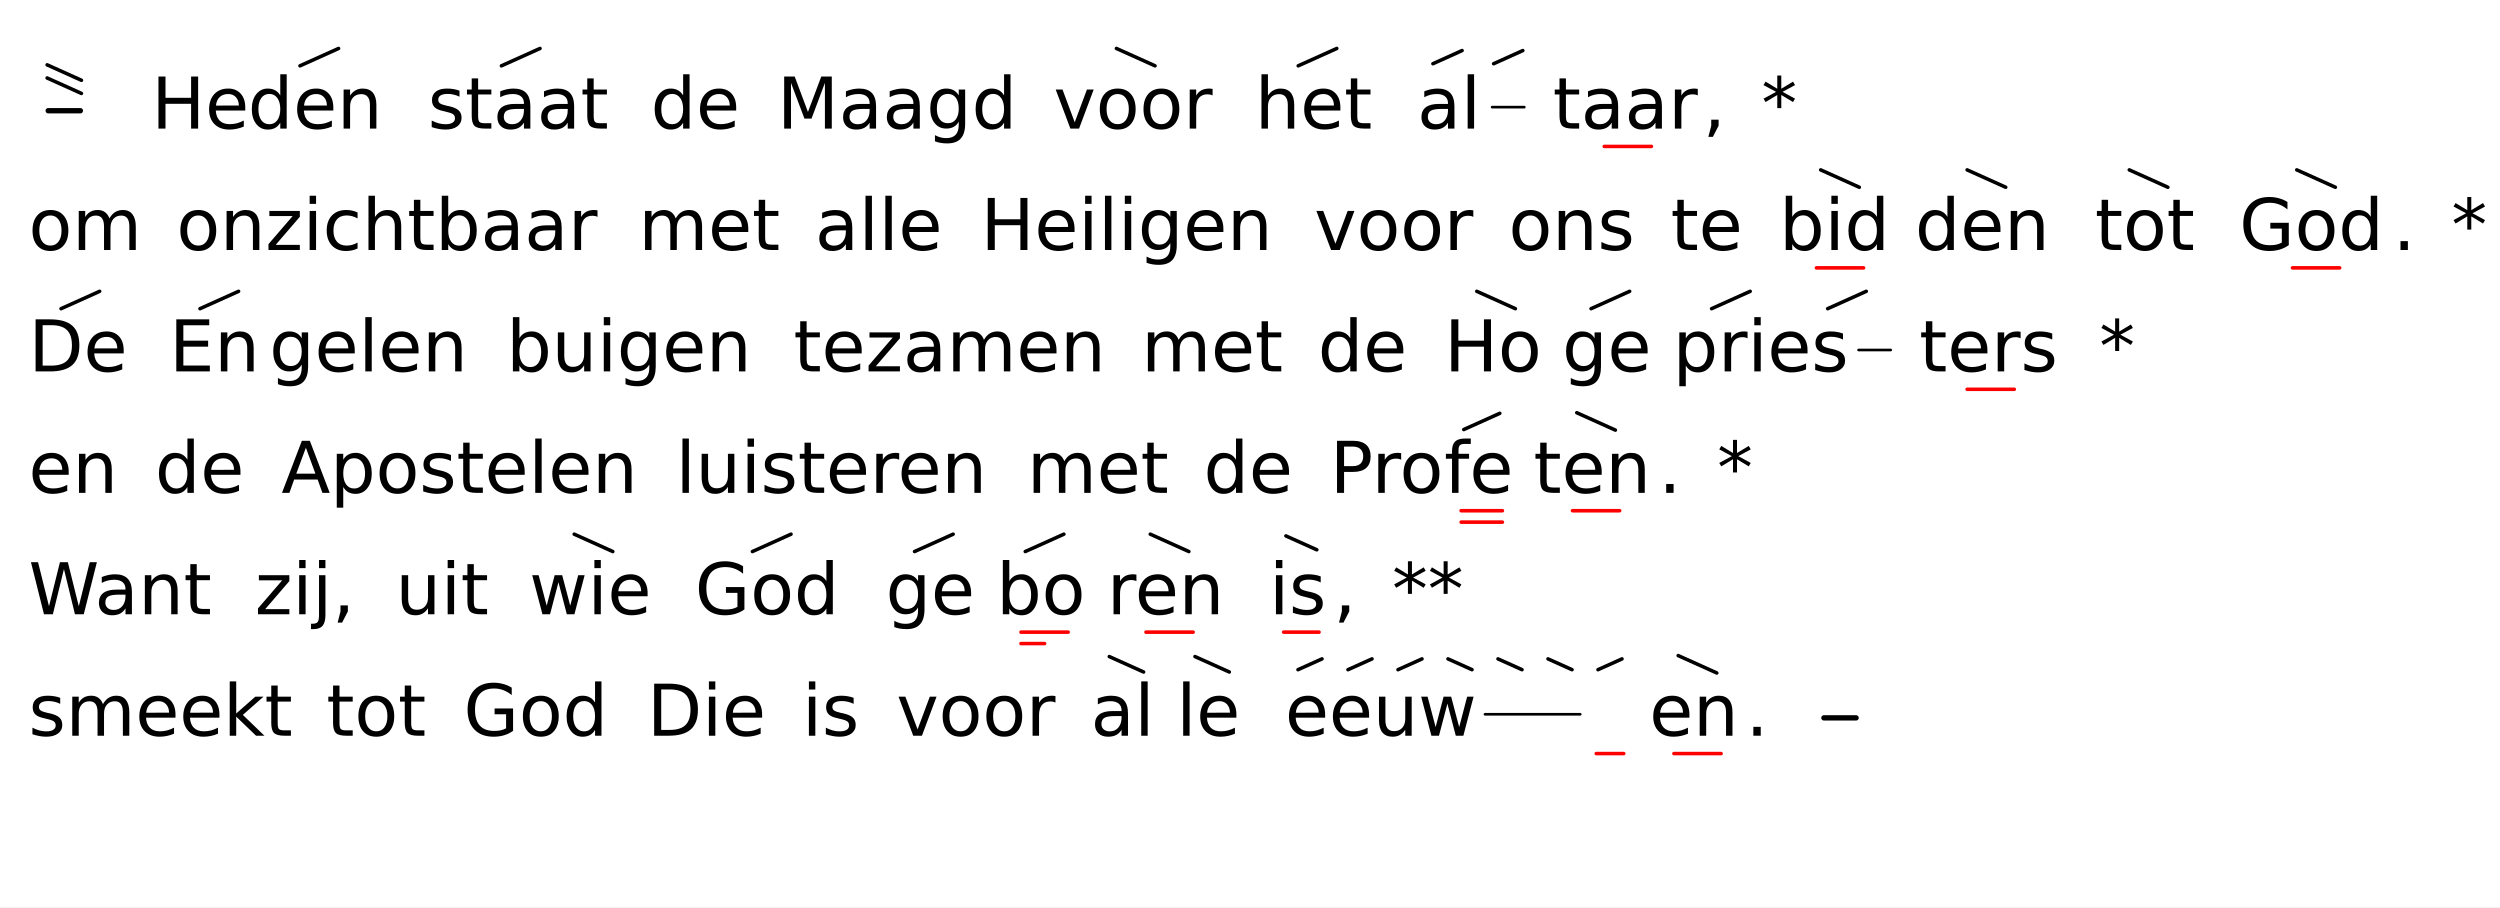
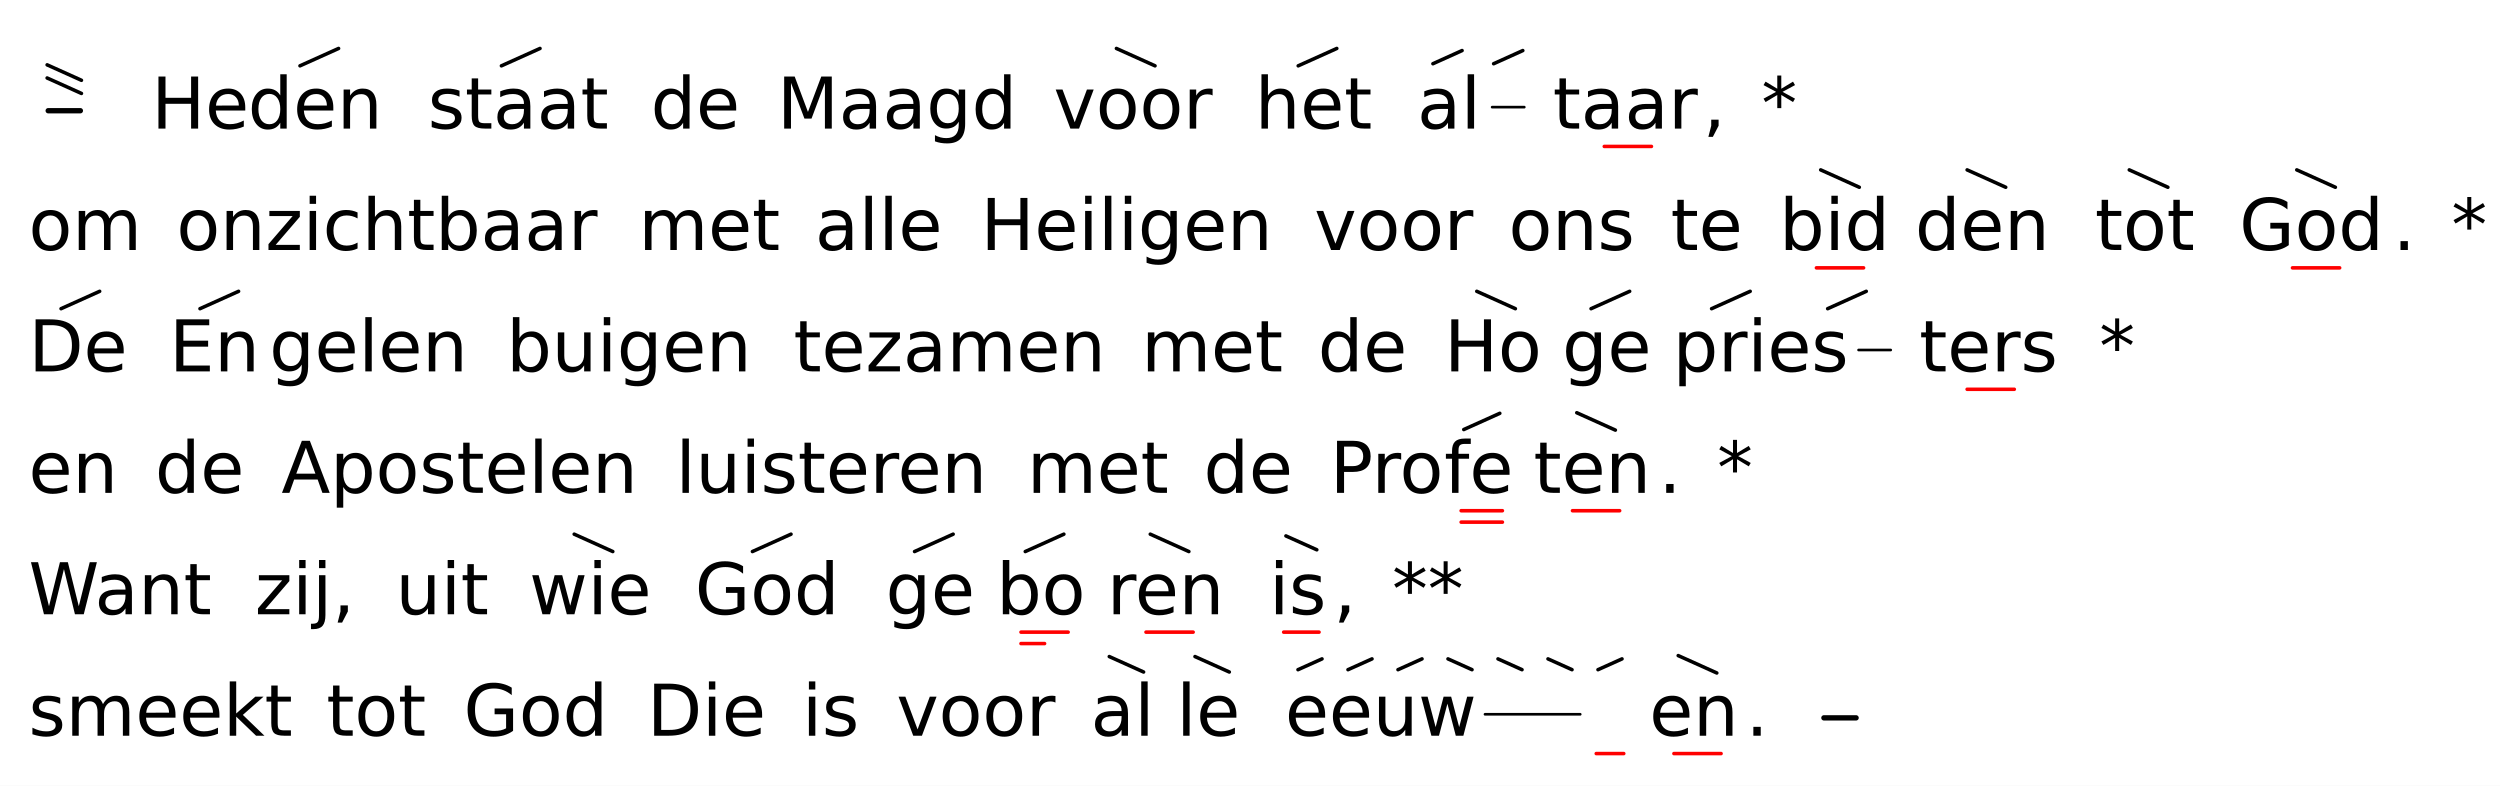
- <svg xmlns="http://www.w3.org/2000/svg" class="vsa-svg" width="700" height="254" viewBox="0 0 700 254">
+ <svg xmlns="http://www.w3.org/2000/svg" class="vsa-svg" width="700" height="220" viewBox="0 0 700 220">
  <rect width="100%" height="100%" fill="white" />
  <g class="vsa-score">
    <g class="vsa-line" data-vsa-line="1">
      <g class="vsa-unit vsa-pitch-marker" data-vsa-unit="1">
        <g class="vsa-pitch-marker-upper-glyph vsa-upper-glyphs">
          <line class="vsa-glyph vsa-upper-glyph vsa-glyph-fall" x1="13.20" y1="21.84" x2="22.80" y2="26.16" stroke="black" stroke-width="1.00" stroke-linecap="round" />
          <line class="vsa-glyph vsa-upper-glyph vsa-glyph-fall" x1="13.20" y1="18.16" x2="22.80" y2="22.48" stroke="black" stroke-width="1.00" stroke-linecap="round" />
        </g>
        <line class="vsa-pitch-marker-dash" x1="13.50" y1="31.00" x2="22.50" y2="31.00" stroke="black" stroke-width="1.50" stroke-linecap="round" />
      </g>
      <g class="vsa-unit vsa-unit-text" data-vsa-unit="3">
        <text class="vsa-text vsa-free-text" x="42.40" y="36.00" xml:space="preserve" font-family="DejaVu Sans" font-size="20.00">He</text>
      </g>
      <g class="vsa-unit vsa-unit-scope" data-vsa-unit="4">
        <text class="vsa-text vsa-sung-text" x="69.40" y="36.00" xml:space="preserve" font-family="DejaVu Sans" font-size="20.00">den</text>
        <g class="vsa-glyph-group vsa-upper-glyphs">
          <line class="vsa-glyph vsa-upper-glyph vsa-glyph-rise" x1="84.00" y1="18.43" x2="94.80" y2="13.57" stroke="black" stroke-width="1.00" stroke-linecap="round" />
        </g>
        <g class="vsa-glyph-group vsa-lower-glyphs">
</g>
      </g>
      <g class="vsa-unit vsa-unit-scope" data-vsa-unit="6">
        <text class="vsa-text vsa-sung-text" x="119.80" y="36.00" xml:space="preserve" font-family="DejaVu Sans" font-size="20.00">staat</text>
        <g class="vsa-glyph-group vsa-upper-glyphs">
          <line class="vsa-glyph vsa-upper-glyph vsa-glyph-rise" x1="140.40" y1="18.43" x2="151.20" y2="13.57" stroke="black" stroke-width="1.00" stroke-linecap="round" />
        </g>
        <g class="vsa-glyph-group vsa-lower-glyphs">
</g>
      </g>
      <g class="vsa-unit vsa-unit-text" data-vsa-unit="8">
        <text class="vsa-text vsa-free-text" x="182.20" y="36.00" xml:space="preserve" font-family="DejaVu Sans" font-size="20.00">de</text>
      </g>
      <g class="vsa-unit vsa-unit-text" data-vsa-unit="10">
        <text class="vsa-text vsa-free-text" x="217.60" y="36.00" xml:space="preserve" font-family="DejaVu Sans" font-size="20.00">Maagd</text>
      </g>
      <g class="vsa-unit vsa-unit-scope" data-vsa-unit="12">
        <text class="vsa-text vsa-sung-text" x="295.00" y="36.00" xml:space="preserve" font-family="DejaVu Sans" font-size="20.00">voor</text>
        <g class="vsa-glyph-group vsa-upper-glyphs">
          <line class="vsa-glyph vsa-upper-glyph vsa-glyph-fall" x1="312.60" y1="13.57" x2="323.40" y2="18.43" stroke="black" stroke-width="1.00" stroke-linecap="round" />
        </g>
        <g class="vsa-glyph-group vsa-lower-glyphs">
</g>
      </g>
      <g class="vsa-unit vsa-unit-scope" data-vsa-unit="14">
        <text class="vsa-text vsa-sung-text" x="351.40" y="36.00" xml:space="preserve" font-family="DejaVu Sans" font-size="20.00">het</text>
        <g class="vsa-glyph-group vsa-upper-glyphs">
          <line class="vsa-glyph vsa-upper-glyph vsa-glyph-rise" x1="363.50" y1="18.43" x2="374.30" y2="13.57" stroke="black" stroke-width="1.00" stroke-linecap="round" />
        </g>
        <g class="vsa-glyph-group vsa-lower-glyphs">
</g>
      </g>
      <g class="vsa-unit vsa-unit-scope" data-vsa-unit="16">
        <text class="vsa-text vsa-sung-text" x="396.80" y="36.00" xml:space="preserve" font-family="DejaVu Sans" font-size="20.00">al</text>
        <line class="vsa-filler-line" x1="417.80" y1="30.00" x2="426.80" y2="30.00" stroke="black" stroke-width="0.75" stroke-linecap="round" />
        <g class="vsa-glyph-group vsa-upper-glyphs">
          <line class="vsa-glyph vsa-upper-glyph vsa-glyph-rise" x1="401.22" y1="17.84" x2="409.38" y2="14.16" stroke="black" stroke-width="1.00" stroke-linecap="round" />
          <line class="vsa-glyph vsa-upper-glyph vsa-glyph-rise" x1="418.22" y1="17.84" x2="426.38" y2="14.16" stroke="black" stroke-width="1.00" stroke-linecap="round" />
        </g>
        <g class="vsa-glyph-group vsa-lower-glyphs">
</g>
      </g>
      <g class="vsa-unit vsa-unit-scope" data-vsa-unit="17">
        <text class="vsa-text vsa-sung-text" x="434.80" y="36.00" xml:space="preserve" font-family="DejaVu Sans" font-size="20.00">taar</text>
        <g class="vsa-glyph-group vsa-upper-glyphs">
</g>
        <g class="vsa-glyph-group vsa-lower-glyphs">
          <line class="vsa-glyph vsa-lower-glyph vsa-glyph-length" x1="449.20" y1="41.00" x2="462.40" y2="41.00" stroke="red" stroke-width="1.00" stroke-linecap="round" />
        </g>
      </g>
      <g class="vsa-unit vsa-unit-text" data-vsa-unit="18">
        <text class="vsa-text vsa-free-text" x="476.80" y="36.00" xml:space="preserve" font-family="DejaVu Sans" font-size="20.00">,</text>
      </g>
      <g class="vsa-unit vsa-unit-text" data-vsa-unit="20">
        <text class="vsa-text vsa-free-text" x="493.20" y="36.00" xml:space="preserve" font-family="DejaVu Sans" font-size="20.00">*</text>
      </g>
    </g>
    <g class="vsa-line" data-vsa-line="2">
      <g class="vsa-unit vsa-unit-text" data-vsa-unit="1">
        <text class="vsa-text vsa-free-text" x="8.00" y="70.00" xml:space="preserve" font-family="DejaVu Sans" font-size="20.00">om</text>
      </g>
      <g class="vsa-unit vsa-unit-text" data-vsa-unit="3">
        <text class="vsa-text vsa-free-text" x="49.40" y="70.00" xml:space="preserve" font-family="DejaVu Sans" font-size="20.00">onzichtbaar</text>
      </g>
      <g class="vsa-unit vsa-unit-text" data-vsa-unit="5">
        <text class="vsa-text vsa-free-text" x="178.80" y="70.00" xml:space="preserve" font-family="DejaVu Sans" font-size="20.00">met</text>
      </g>
      <g class="vsa-unit vsa-unit-text" data-vsa-unit="7">
        <text class="vsa-text vsa-free-text" x="228.20" y="70.00" xml:space="preserve" font-family="DejaVu Sans" font-size="20.00">alle</text>
      </g>
      <g class="vsa-unit vsa-unit-text" data-vsa-unit="9">
        <text class="vsa-text vsa-free-text" x="274.60" y="70.00" xml:space="preserve" font-family="DejaVu Sans" font-size="20.00">Heiligen</text>
      </g>
      <g class="vsa-unit vsa-unit-text" data-vsa-unit="11">
        <text class="vsa-text vsa-free-text" x="368.00" y="70.00" xml:space="preserve" font-family="DejaVu Sans" font-size="20.00">voor</text>
      </g>
      <g class="vsa-unit vsa-unit-text" data-vsa-unit="13">
        <text class="vsa-text vsa-free-text" x="422.40" y="70.00" xml:space="preserve" font-family="DejaVu Sans" font-size="20.00">ons</text>
      </g>
      <g class="vsa-unit vsa-unit-text" data-vsa-unit="15">
        <text class="vsa-text vsa-free-text" x="467.80" y="70.00" xml:space="preserve" font-family="DejaVu Sans" font-size="20.00">te</text>
      </g>
      <g class="vsa-unit vsa-unit-scope" data-vsa-unit="17">
        <text class="vsa-text vsa-sung-text" x="498.20" y="70.00" xml:space="preserve" font-family="DejaVu Sans" font-size="20.00">bid</text>
        <g class="vsa-glyph-group vsa-upper-glyphs">
          <line class="vsa-glyph vsa-upper-glyph vsa-glyph-fall" x1="509.80" y1="47.57" x2="520.60" y2="52.43" stroke="black" stroke-width="1.00" stroke-linecap="round" />
        </g>
        <g class="vsa-glyph-group vsa-lower-glyphs">
          <line class="vsa-glyph vsa-lower-glyph vsa-glyph-length" x1="508.60" y1="75.00" x2="521.80" y2="75.00" stroke="red" stroke-width="1.00" stroke-linecap="round" />
        </g>
      </g>
      <g class="vsa-unit vsa-unit-scope" data-vsa-unit="18">
        <text class="vsa-text vsa-sung-text" x="536.20" y="70.00" xml:space="preserve" font-family="DejaVu Sans" font-size="20.00">den</text>
        <g class="vsa-glyph-group vsa-upper-glyphs">
          <line class="vsa-glyph vsa-upper-glyph vsa-glyph-fall" x1="550.80" y1="47.57" x2="561.60" y2="52.43" stroke="black" stroke-width="1.00" stroke-linecap="round" />
        </g>
        <g class="vsa-glyph-group vsa-lower-glyphs">
</g>
      </g>
      <g class="vsa-unit vsa-unit-scope" data-vsa-unit="20">
        <text class="vsa-text vsa-sung-text" x="586.60" y="70.00" xml:space="preserve" font-family="DejaVu Sans" font-size="20.00">tot</text>
        <g class="vsa-glyph-group vsa-upper-glyphs">
          <line class="vsa-glyph vsa-upper-glyph vsa-glyph-fall" x1="596.20" y1="47.57" x2="607.00" y2="52.43" stroke="black" stroke-width="1.00" stroke-linecap="round" />
        </g>
        <g class="vsa-glyph-group vsa-lower-glyphs">
</g>
      </g>
      <g class="vsa-unit vsa-unit-scope" data-vsa-unit="22">
        <text class="vsa-text vsa-sung-text" x="627.00" y="70.00" xml:space="preserve" font-family="DejaVu Sans" font-size="20.00">God</text>
        <g class="vsa-glyph-group vsa-upper-glyphs">
          <line class="vsa-glyph vsa-upper-glyph vsa-glyph-fall" x1="643.10" y1="47.57" x2="653.90" y2="52.43" stroke="black" stroke-width="1.00" stroke-linecap="round" />
        </g>
        <g class="vsa-glyph-group vsa-lower-glyphs">
          <line class="vsa-glyph vsa-lower-glyph vsa-glyph-length" x1="641.90" y1="75.00" x2="655.10" y2="75.00" stroke="red" stroke-width="1.00" stroke-linecap="round" />
        </g>
      </g>
      <g class="vsa-unit vsa-unit-text" data-vsa-unit="23">
        <text class="vsa-text vsa-free-text" x="670.00" y="70.00" xml:space="preserve" font-family="DejaVu Sans" font-size="20.00">.</text>
      </g>
      <g class="vsa-unit vsa-unit-text" data-vsa-unit="25">
        <text class="vsa-text vsa-free-text" x="686.40" y="70.00" xml:space="preserve" font-family="DejaVu Sans" font-size="20.00">*</text>
      </g>
    </g>
    <g class="vsa-line" data-vsa-line="3">
      <g class="vsa-unit vsa-unit-scope" data-vsa-unit="1">
        <text class="vsa-text vsa-sung-text" x="8.00" y="104.00" xml:space="preserve" font-family="DejaVu Sans" font-size="20.00">De</text>
        <g class="vsa-glyph-group vsa-upper-glyphs">
          <line class="vsa-glyph vsa-upper-glyph vsa-glyph-rise" x1="17.10" y1="86.43" x2="27.90" y2="81.57" stroke="black" stroke-width="1.00" stroke-linecap="round" />
        </g>
        <g class="vsa-glyph-group vsa-lower-glyphs">
</g>
      </g>
      <g class="vsa-unit vsa-unit-scope" data-vsa-unit="3">
        <text class="vsa-text vsa-sung-text" x="47.40" y="104.00" xml:space="preserve" font-family="DejaVu Sans" font-size="20.00">En</text>
        <g class="vsa-glyph-group vsa-upper-glyphs">
          <line class="vsa-glyph vsa-upper-glyph vsa-glyph-rise" x1="56.00" y1="86.43" x2="66.80" y2="81.57" stroke="black" stroke-width="1.00" stroke-linecap="round" />
        </g>
        <g class="vsa-glyph-group vsa-lower-glyphs">
</g>
      </g>
      <g class="vsa-unit vsa-unit-text" data-vsa-unit="4">
        <text class="vsa-text vsa-free-text" x="75.40" y="104.00" xml:space="preserve" font-family="DejaVu Sans" font-size="20.00">gelen</text>
      </g>
      <g class="vsa-unit vsa-unit-text" data-vsa-unit="6">
        <text class="vsa-text vsa-free-text" x="141.80" y="104.00" xml:space="preserve" font-family="DejaVu Sans" font-size="20.00">buigen</text>
      </g>
      <g class="vsa-unit vsa-unit-text" data-vsa-unit="8">
        <text class="vsa-text vsa-free-text" x="222.20" y="104.00" xml:space="preserve" font-family="DejaVu Sans" font-size="20.00">tezamen</text>
      </g>
      <g class="vsa-unit vsa-unit-text" data-vsa-unit="10">
        <text class="vsa-text vsa-free-text" x="319.60" y="104.00" xml:space="preserve" font-family="DejaVu Sans" font-size="20.00">met</text>
      </g>
      <g class="vsa-unit vsa-unit-text" data-vsa-unit="12">
        <text class="vsa-text vsa-free-text" x="369.00" y="104.00" xml:space="preserve" font-family="DejaVu Sans" font-size="20.00">de</text>
      </g>
      <g class="vsa-unit vsa-unit-scope" data-vsa-unit="14">
        <text class="vsa-text vsa-sung-text" x="404.40" y="104.00" xml:space="preserve" font-family="DejaVu Sans" font-size="20.00">Ho</text>
        <g class="vsa-glyph-group vsa-upper-glyphs">
          <line class="vsa-glyph vsa-upper-glyph vsa-glyph-fall" x1="413.50" y1="81.57" x2="424.30" y2="86.43" stroke="black" stroke-width="1.00" stroke-linecap="round" />
        </g>
        <g class="vsa-glyph-group vsa-lower-glyphs">
</g>
      </g>
      <g class="vsa-unit vsa-unit-scope" data-vsa-unit="15">
        <text class="vsa-text vsa-sung-text" x="437.40" y="104.00" xml:space="preserve" font-family="DejaVu Sans" font-size="20.00">ge</text>
        <g class="vsa-glyph-group vsa-upper-glyphs">
          <line class="vsa-glyph vsa-upper-glyph vsa-glyph-rise" x1="445.50" y1="86.43" x2="456.30" y2="81.57" stroke="black" stroke-width="1.00" stroke-linecap="round" />
        </g>
        <g class="vsa-glyph-group vsa-lower-glyphs">
</g>
      </g>
      <g class="vsa-unit vsa-unit-scope" data-vsa-unit="16">
        <text class="vsa-text vsa-sung-text" x="468.40" y="104.00" xml:space="preserve" font-family="DejaVu Sans" font-size="20.00">pries</text>
        <line class="vsa-filler-line" x1="520.40" y1="98.00" x2="529.40" y2="98.00" stroke="black" stroke-width="0.75" stroke-linecap="round" />
        <g class="vsa-glyph-group vsa-upper-glyphs">
          <line class="vsa-glyph vsa-upper-glyph vsa-glyph-rise" x1="479.25" y1="86.43" x2="490.05" y2="81.57" stroke="black" stroke-width="1.00" stroke-linecap="round" />
          <line class="vsa-glyph vsa-upper-glyph vsa-glyph-rise" x1="511.75" y1="86.43" x2="522.55" y2="81.57" stroke="black" stroke-width="1.00" stroke-linecap="round" />
        </g>
        <g class="vsa-glyph-group vsa-lower-glyphs">
</g>
      </g>
      <g class="vsa-unit vsa-unit-scope" data-vsa-unit="17">
        <text class="vsa-text vsa-sung-text" x="537.40" y="104.00" xml:space="preserve" font-family="DejaVu Sans" font-size="20.00">ters</text>
        <g class="vsa-glyph-group vsa-upper-glyphs">
</g>
        <g class="vsa-glyph-group vsa-lower-glyphs">
          <line class="vsa-glyph vsa-lower-glyph vsa-glyph-length" x1="550.80" y1="109.00" x2="564.00" y2="109.00" stroke="red" stroke-width="1.00" stroke-linecap="round" />
        </g>
      </g>
      <g class="vsa-unit vsa-unit-text" data-vsa-unit="19">
        <text class="vsa-text vsa-free-text" x="587.80" y="104.00" xml:space="preserve" font-family="DejaVu Sans" font-size="20.00">*</text>
      </g>
    </g>
    <g class="vsa-line" data-vsa-line="4">
      <g class="vsa-unit vsa-unit-text" data-vsa-unit="1">
        <text class="vsa-text vsa-free-text" x="8.00" y="138.00" xml:space="preserve" font-family="DejaVu Sans" font-size="20.00">en</text>
      </g>
      <g class="vsa-unit vsa-unit-text" data-vsa-unit="3">
        <text class="vsa-text vsa-free-text" x="43.40" y="138.00" xml:space="preserve" font-family="DejaVu Sans" font-size="20.00">de</text>
      </g>
      <g class="vsa-unit vsa-unit-text" data-vsa-unit="5">
        <text class="vsa-text vsa-free-text" x="78.80" y="138.00" xml:space="preserve" font-family="DejaVu Sans" font-size="20.00">Apostelen</text>
      </g>
      <g class="vsa-unit vsa-unit-text" data-vsa-unit="7">
        <text class="vsa-text vsa-free-text" x="189.20" y="138.00" xml:space="preserve" font-family="DejaVu Sans" font-size="20.00">luisteren</text>
      </g>
      <g class="vsa-unit vsa-unit-text" data-vsa-unit="9">
        <text class="vsa-text vsa-free-text" x="287.60" y="138.00" xml:space="preserve" font-family="DejaVu Sans" font-size="20.00">met</text>
      </g>
      <g class="vsa-unit vsa-unit-text" data-vsa-unit="11">
        <text class="vsa-text vsa-free-text" x="337.00" y="138.00" xml:space="preserve" font-family="DejaVu Sans" font-size="20.00">de</text>
      </g>
      <g class="vsa-unit vsa-unit-text" data-vsa-unit="13">
        <text class="vsa-text vsa-free-text" x="372.40" y="138.00" xml:space="preserve" font-family="DejaVu Sans" font-size="20.00">Pro</text>
      </g>
      <g class="vsa-unit vsa-unit-scope" data-vsa-unit="14">
        <text class="vsa-text vsa-sung-text" x="404.40" y="138.00" xml:space="preserve" font-family="DejaVu Sans" font-size="20.00">fe</text>
        <g class="vsa-glyph-group vsa-upper-glyphs">
          <line class="vsa-glyph vsa-upper-glyph vsa-glyph-rise" x1="409.86" y1="120.27" x2="419.94" y2="115.73" stroke="black" stroke-width="1.00" stroke-linecap="round" />
        </g>
        <g class="vsa-glyph-group vsa-lower-glyphs">
          <line class="vsa-glyph vsa-lower-glyph vsa-glyph-length" x1="409.12" y1="143.00" x2="420.67" y2="143.00" stroke="red" stroke-width="1.00" stroke-linecap="round" />
          <line class="vsa-glyph vsa-lower-glyph vsa-glyph-length" x1="409.12" y1="146.20" x2="420.67" y2="146.20" stroke="red" stroke-width="1.00" stroke-linecap="round" />
        </g>
      </g>
      <g class="vsa-unit vsa-unit-scope" data-vsa-unit="15">
        <text class="vsa-text vsa-sung-text" x="429.40" y="138.00" xml:space="preserve" font-family="DejaVu Sans" font-size="20.00">ten</text>
        <g class="vsa-glyph-group vsa-upper-glyphs">
          <line class="vsa-glyph vsa-upper-glyph vsa-glyph-fall" x1="441.50" y1="115.57" x2="452.30" y2="120.43" stroke="black" stroke-width="1.00" stroke-linecap="round" />
        </g>
        <g class="vsa-glyph-group vsa-lower-glyphs">
          <line class="vsa-glyph vsa-lower-glyph vsa-glyph-length" x1="440.30" y1="143.00" x2="453.50" y2="143.00" stroke="red" stroke-width="1.00" stroke-linecap="round" />
        </g>
      </g>
      <g class="vsa-unit vsa-unit-text" data-vsa-unit="16">
        <text class="vsa-text vsa-free-text" x="464.40" y="138.00" xml:space="preserve" font-family="DejaVu Sans" font-size="20.00">.</text>
      </g>
      <g class="vsa-unit vsa-unit-text" data-vsa-unit="18">
        <text class="vsa-text vsa-free-text" x="480.80" y="138.00" xml:space="preserve" font-family="DejaVu Sans" font-size="20.00">*</text>
      </g>
    </g>
    <g class="vsa-line" data-vsa-line="5">
      <g class="vsa-unit vsa-unit-text" data-vsa-unit="1">
        <text class="vsa-text vsa-free-text" x="8.00" y="172.00" xml:space="preserve" font-family="DejaVu Sans" font-size="20.00">Want</text>
      </g>
      <g class="vsa-unit vsa-unit-text" data-vsa-unit="3">
        <text class="vsa-text vsa-free-text" x="71.38" y="172.00" xml:space="preserve" font-family="DejaVu Sans" font-size="20.00">zij,</text>
      </g>
      <g class="vsa-unit vsa-unit-text" data-vsa-unit="5">
        <text class="vsa-text vsa-free-text" x="110.78" y="172.00" xml:space="preserve" font-family="DejaVu Sans" font-size="20.00">uit</text>
      </g>
      <g class="vsa-unit vsa-unit-scope" data-vsa-unit="7">
        <text class="vsa-text vsa-sung-text" x="148.18" y="172.00" xml:space="preserve" font-family="DejaVu Sans" font-size="20.00">wie</text>
        <g class="vsa-glyph-group vsa-upper-glyphs">
          <line class="vsa-glyph vsa-upper-glyph vsa-glyph-fall" x1="160.78" y1="149.57" x2="171.58" y2="154.43" stroke="black" stroke-width="1.00" stroke-linecap="round" />
        </g>
        <g class="vsa-glyph-group vsa-lower-glyphs">
</g>
      </g>
      <g class="vsa-unit vsa-unit-scope" data-vsa-unit="9">
        <text class="vsa-text vsa-sung-text" x="194.58" y="172.00" xml:space="preserve" font-family="DejaVu Sans" font-size="20.00">God</text>
        <g class="vsa-glyph-group vsa-upper-glyphs">
          <line class="vsa-glyph vsa-upper-glyph vsa-glyph-rise" x1="210.68" y1="154.43" x2="221.48" y2="149.57" stroke="black" stroke-width="1.00" stroke-linecap="round" />
        </g>
        <g class="vsa-glyph-group vsa-lower-glyphs">
</g>
      </g>
      <g class="vsa-unit vsa-unit-scope" data-vsa-unit="11">
        <text class="vsa-text vsa-sung-text" x="247.98" y="172.00" xml:space="preserve" font-family="DejaVu Sans" font-size="20.00">ge</text>
        <g class="vsa-glyph-group vsa-upper-glyphs">
          <line class="vsa-glyph vsa-upper-glyph vsa-glyph-rise" x1="256.08" y1="154.43" x2="266.88" y2="149.57" stroke="black" stroke-width="1.00" stroke-linecap="round" />
        </g>
        <g class="vsa-glyph-group vsa-lower-glyphs">
</g>
      </g>
      <g class="vsa-unit vsa-unit-scope" data-vsa-unit="12">
        <text class="vsa-text vsa-sung-text" x="278.98" y="172.00" xml:space="preserve" font-family="DejaVu Sans" font-size="20.00">bo</text>
        <g class="vsa-glyph-group vsa-upper-glyphs">
          <line class="vsa-glyph vsa-upper-glyph vsa-glyph-rise" x1="287.08" y1="154.43" x2="297.88" y2="149.57" stroke="black" stroke-width="1.00" stroke-linecap="round" />
        </g>
        <g class="vsa-glyph-group vsa-lower-glyphs">
          <line class="vsa-glyph vsa-lower-glyph vsa-glyph-length" x1="285.88" y1="177.00" x2="299.08" y2="177.00" stroke="red" stroke-width="1.00" stroke-linecap="round" />
          <line class="vsa-glyph vsa-lower-glyph vsa-glyph-length" x1="285.88" y1="180.20" x2="292.48" y2="180.20" stroke="red" stroke-width="1.00" stroke-linecap="round" />
        </g>
      </g>
      <g class="vsa-unit vsa-unit-scope" data-vsa-unit="13">
        <text class="vsa-text vsa-sung-text" x="309.98" y="172.00" xml:space="preserve" font-family="DejaVu Sans" font-size="20.00">ren</text>
        <g class="vsa-glyph-group vsa-upper-glyphs">
          <line class="vsa-glyph vsa-upper-glyph vsa-glyph-fall" x1="322.08" y1="149.57" x2="332.88" y2="154.43" stroke="black" stroke-width="1.00" stroke-linecap="round" />
        </g>
        <g class="vsa-glyph-group vsa-lower-glyphs">
          <line class="vsa-glyph vsa-lower-glyph vsa-glyph-length" x1="320.88" y1="177.00" x2="334.08" y2="177.00" stroke="red" stroke-width="1.00" stroke-linecap="round" />
        </g>
      </g>
      <g class="vsa-unit vsa-unit-scope" data-vsa-unit="15">
        <text class="vsa-text vsa-sung-text" x="355.38" y="172.00" xml:space="preserve" font-family="DejaVu Sans" font-size="20.00">is</text>
        <g class="vsa-glyph-group vsa-upper-glyphs">
          <line class="vsa-glyph vsa-upper-glyph vsa-glyph-fall" x1="360.06" y1="150.06" x2="368.70" y2="153.94" stroke="black" stroke-width="1.00" stroke-linecap="round" />
        </g>
        <g class="vsa-glyph-group vsa-lower-glyphs">
          <line class="vsa-glyph vsa-lower-glyph vsa-glyph-length" x1="359.43" y1="177.00" x2="369.33" y2="177.00" stroke="red" stroke-width="1.00" stroke-linecap="round" />
        </g>
      </g>
      <g class="vsa-unit vsa-unit-text" data-vsa-unit="16">
        <text class="vsa-text vsa-free-text" x="373.38" y="172.00" xml:space="preserve" font-family="DejaVu Sans" font-size="20.00">,</text>
      </g>
      <g class="vsa-unit vsa-unit-text" data-vsa-unit="18">
        <text class="vsa-text vsa-free-text" x="389.78" y="172.00" xml:space="preserve" font-family="DejaVu Sans" font-size="20.00">**</text>
      </g>
    </g>
    <g class="vsa-line" data-vsa-line="6">
      <g class="vsa-unit vsa-unit-text" data-vsa-unit="1">
        <text class="vsa-text vsa-free-text" x="8.00" y="206.00" xml:space="preserve" font-family="DejaVu Sans" font-size="20.00">smeekt</text>
      </g>
      <g class="vsa-unit vsa-unit-text" data-vsa-unit="3">
        <text class="vsa-text vsa-free-text" x="91.40" y="206.00" xml:space="preserve" font-family="DejaVu Sans" font-size="20.00">tot</text>
      </g>
      <g class="vsa-unit vsa-unit-text" data-vsa-unit="5">
        <text class="vsa-text vsa-free-text" x="129.80" y="206.00" xml:space="preserve" font-family="DejaVu Sans" font-size="20.00">God</text>
      </g>
      <g class="vsa-unit vsa-unit-text" data-vsa-unit="7">
        <text class="vsa-text vsa-free-text" x="181.20" y="206.00" xml:space="preserve" font-family="DejaVu Sans" font-size="20.00">Die</text>
      </g>
      <g class="vsa-unit vsa-unit-text" data-vsa-unit="9">
        <text class="vsa-text vsa-free-text" x="224.60" y="206.00" xml:space="preserve" font-family="DejaVu Sans" font-size="20.00">is</text>
      </g>
      <g class="vsa-unit vsa-unit-text" data-vsa-unit="11">
        <text class="vsa-text vsa-free-text" x="251.00" y="206.00" xml:space="preserve" font-family="DejaVu Sans" font-size="20.00">voor</text>
      </g>
      <g class="vsa-unit vsa-unit-scope" data-vsa-unit="13">
        <text class="vsa-text vsa-sung-text" x="305.40" y="206.00" xml:space="preserve" font-family="DejaVu Sans" font-size="20.00">al</text>
        <g class="vsa-glyph-group vsa-upper-glyphs">
          <line class="vsa-glyph vsa-upper-glyph vsa-glyph-fall" x1="310.60" y1="183.84" x2="320.20" y2="188.16" stroke="black" stroke-width="1.00" stroke-linecap="round" />
        </g>
        <g class="vsa-glyph-group vsa-lower-glyphs">
</g>
      </g>
      <g class="vsa-unit vsa-unit-scope" data-vsa-unit="14">
        <text class="vsa-text vsa-sung-text" x="329.40" y="206.00" xml:space="preserve" font-family="DejaVu Sans" font-size="20.00">le</text>
        <g class="vsa-glyph-group vsa-upper-glyphs">
          <line class="vsa-glyph vsa-upper-glyph vsa-glyph-fall" x1="334.60" y1="183.84" x2="344.20" y2="188.16" stroke="black" stroke-width="1.00" stroke-linecap="round" />
        </g>
        <g class="vsa-glyph-group vsa-lower-glyphs">
</g>
      </g>
      <g class="vsa-unit vsa-unit-scope" data-vsa-unit="16">
        <text class="vsa-text vsa-sung-text" x="359.80" y="206.00" xml:space="preserve" font-family="DejaVu Sans" font-size="20.00">eeuw</text>
        <line class="vsa-filler-line" x1="415.80" y1="200.00" x2="442.46" y2="200.00" stroke="black" stroke-width="0.75" stroke-linecap="round" />
        <g class="vsa-glyph-group vsa-upper-glyphs">
          <line class="vsa-glyph vsa-upper-glyph vsa-glyph-rise" x1="363.44" y1="187.51" x2="370.16" y2="184.49" stroke="black" stroke-width="1.00" stroke-linecap="round" />
          <line class="vsa-glyph vsa-upper-glyph vsa-glyph-rise" x1="377.44" y1="187.51" x2="384.16" y2="184.49" stroke="black" stroke-width="1.00" stroke-linecap="round" />
          <line class="vsa-glyph vsa-upper-glyph vsa-glyph-rise" x1="391.44" y1="187.51" x2="398.16" y2="184.49" stroke="black" stroke-width="1.00" stroke-linecap="round" />
          <line class="vsa-glyph vsa-upper-glyph vsa-glyph-fall" x1="405.44" y1="184.49" x2="412.16" y2="187.51" stroke="black" stroke-width="1.00" stroke-linecap="round" />
          <line class="vsa-glyph vsa-upper-glyph vsa-glyph-fall" x1="419.44" y1="184.49" x2="426.16" y2="187.51" stroke="black" stroke-width="1.00" stroke-linecap="round" />
          <line class="vsa-glyph vsa-upper-glyph vsa-glyph-fall" x1="433.44" y1="184.49" x2="440.16" y2="187.51" stroke="black" stroke-width="1.00" stroke-linecap="round" />
          <line class="vsa-glyph vsa-upper-glyph vsa-glyph-rise" x1="447.44" y1="187.51" x2="454.16" y2="184.49" stroke="black" stroke-width="1.00" stroke-linecap="round" />
        </g>
        <g class="vsa-glyph-group vsa-lower-glyphs">
          <line class="vsa-glyph vsa-lower-glyph vsa-glyph-length" x1="446.95" y1="211.00" x2="454.65" y2="211.00" stroke="red" stroke-width="1.00" stroke-linecap="round" />
        </g>
      </g>
      <g class="vsa-unit vsa-unit-scope" data-vsa-unit="17">
        <text class="vsa-text vsa-sung-text" x="461.80" y="206.00" xml:space="preserve" font-family="DejaVu Sans" font-size="20.00">en</text>
        <g class="vsa-glyph-group vsa-upper-glyphs">
          <line class="vsa-glyph vsa-upper-glyph vsa-glyph-fall" x1="469.90" y1="183.57" x2="480.70" y2="188.43" stroke="black" stroke-width="1.00" stroke-linecap="round" />
        </g>
        <g class="vsa-glyph-group vsa-lower-glyphs">
          <line class="vsa-glyph vsa-lower-glyph vsa-glyph-length" x1="468.70" y1="211.00" x2="481.90" y2="211.00" stroke="red" stroke-width="1.00" stroke-linecap="round" />
        </g>
      </g>
      <g class="vsa-unit vsa-unit-text" data-vsa-unit="18">
        <text class="vsa-text vsa-free-text" x="488.80" y="206.00" xml:space="preserve" font-family="DejaVu Sans" font-size="20.00">.</text>
      </g>
      <g class="vsa-unit vsa-pitch-marker" data-vsa-unit="20">
        <line class="vsa-pitch-marker-dash" x1="510.70" y1="201.00" x2="519.70" y2="201.00" stroke="black" stroke-width="1.50" stroke-linecap="round" />
      </g>
    </g>
-     <g class="vsa-line" data-vsa-line="7">
- </g>
  </g>
</svg>
